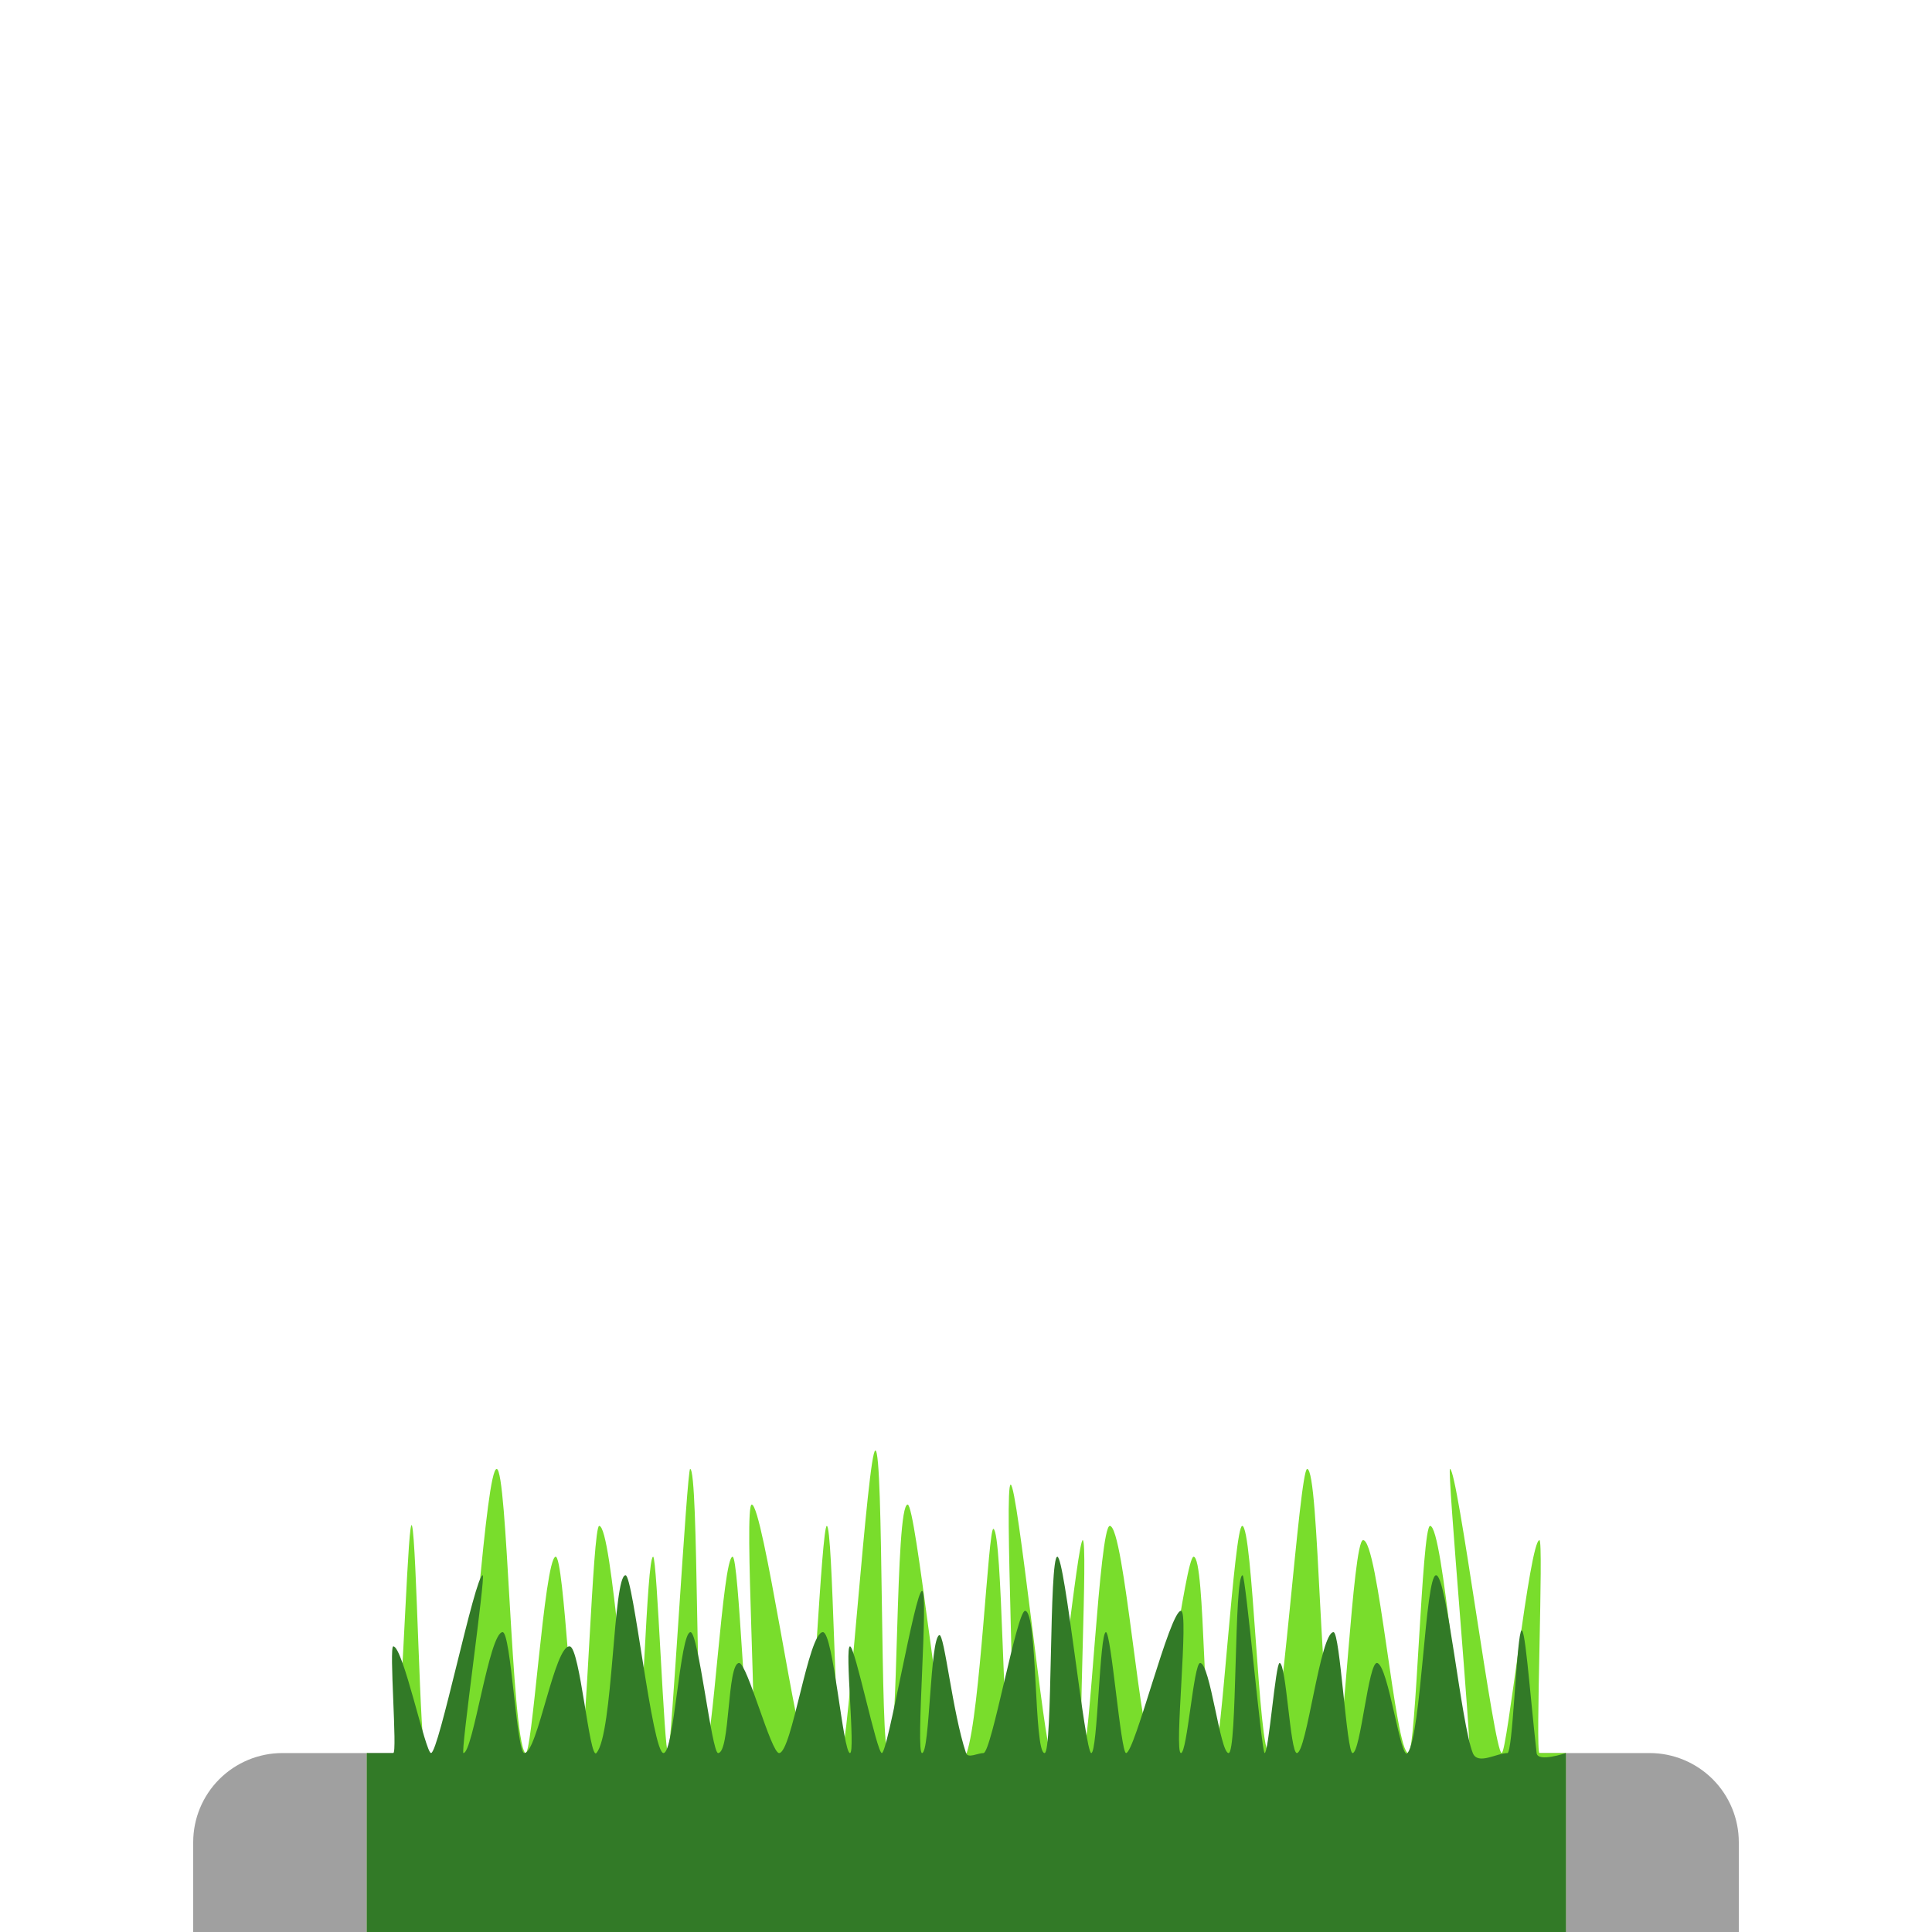
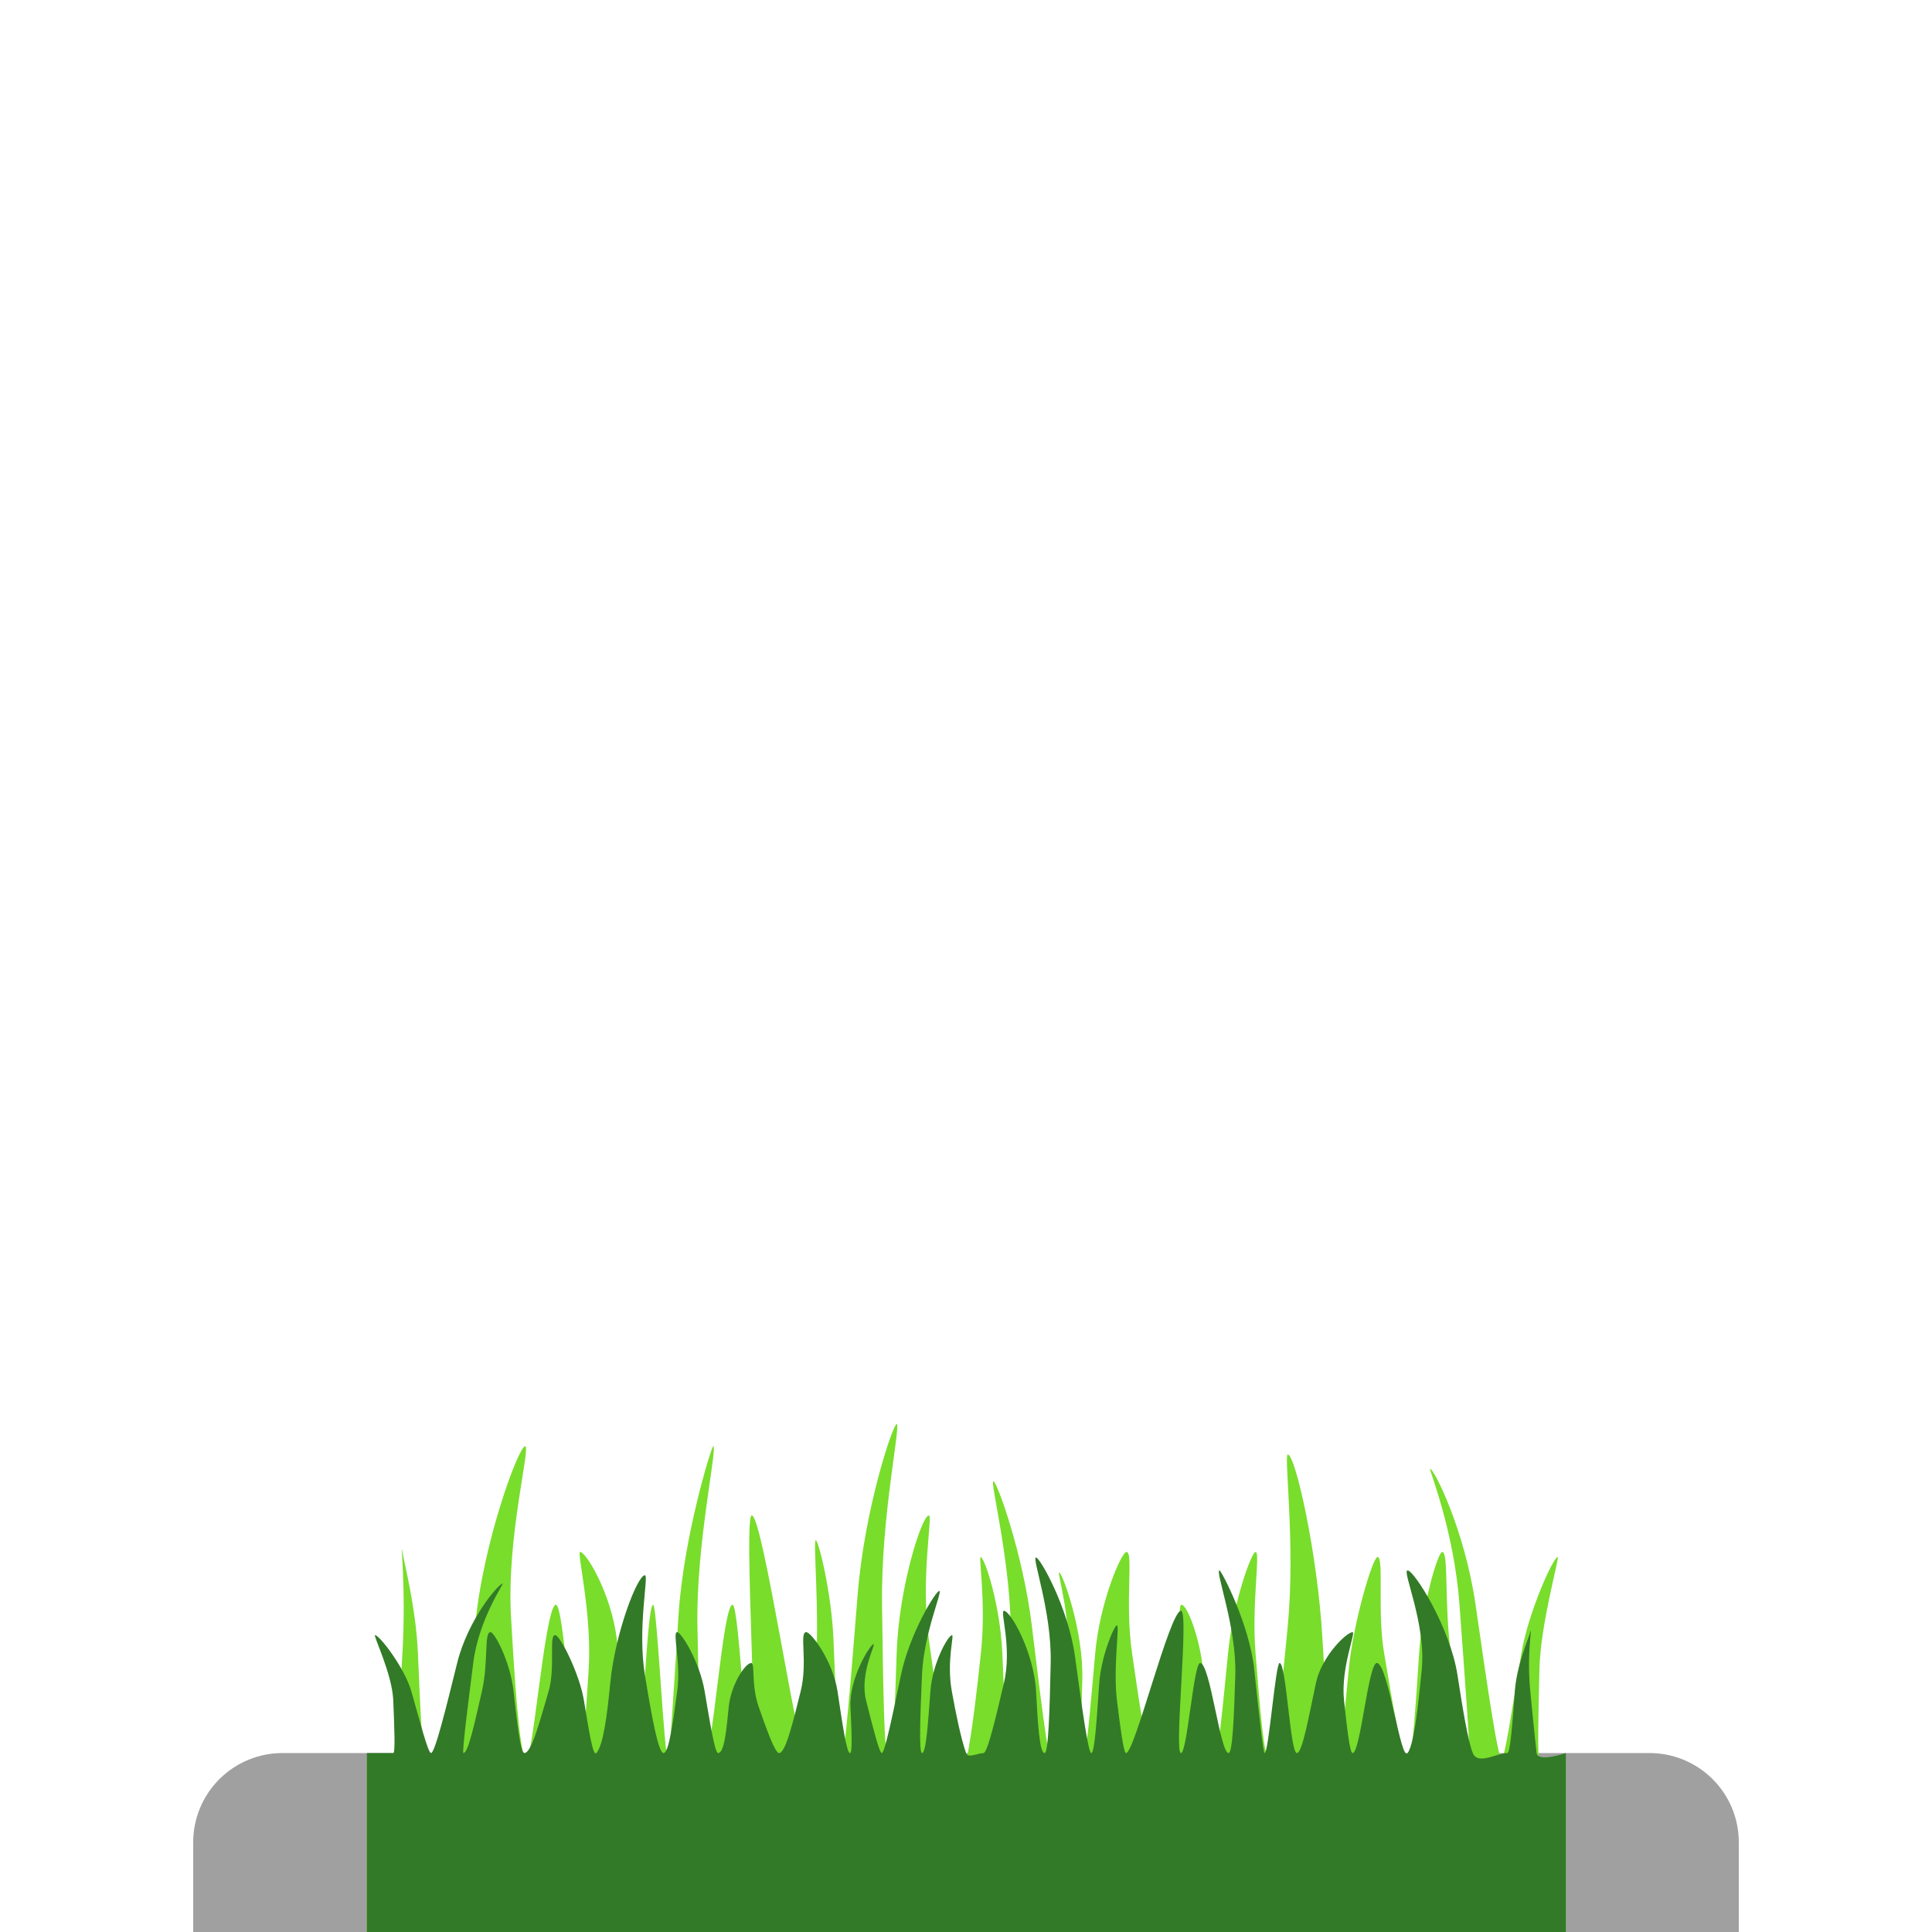
<svg xmlns="http://www.w3.org/2000/svg" width="100%" height="100%" viewBox="0 0 26 26" version="1.1" xml:space="preserve" style="fill-rule:evenodd;clip-rule:evenodd;stroke-linejoin:round;stroke-miterlimit:2;">
  <g id="b">
    <g id="Grass-Median">
      <g transform="matrix(0.8,0,0,1,2.6,-0.690176)">
-         <path d="M26,25.482C26,25.164 25.842,24.859 25.561,24.634C25.279,24.409 24.898,24.282 24.5,24.282C19.91,24.282 6.09,24.282 1.5,24.282C1.102,24.282 0.721,24.409 0.439,24.634C0.158,24.859 -0,25.164 -0,25.482C0,25.772 0,26.69 0,26.69L26,26.69L26,25.482Z" style="fill:rgb(160,160,160);" />
+         <path d="M26,25.482C26,25.164 25.842,24.859 25.561,24.634C25.279,24.409 24.898,24.282 24.5,24.282C19.91,24.282 6.09,24.282 1.5,24.282C1.102,24.282 0.721,24.409 0.439,24.634C0.158,24.859 -0,25.164 -0,25.482C0,25.772 0,39.69 0,39.69L26,39.69L26,25.482Z" style="fill:rgb(160,160,160);" />
      </g>
-       <g transform="matrix(-0.845328,0,0,1,23.7883,-0.690176)">
-         <path d="M22.3,24.282C22.3,24.282 21.853,24.412 21.835,24.282C21.72,23.418 21.644,21.037 21.581,21.225C21.509,21.437 21.453,24.282 21.37,24.282C21.201,24.282 20.871,24.458 20.819,24.282C20.63,23.645 20.407,20.459 20.234,20.459C20.061,20.459 20.002,24.033 19.781,24.282C19.672,24.405 19.478,21.677 19.297,21.64C19.157,21.612 19.033,24.282 18.905,24.282C18.809,24.282 18.706,21.225 18.602,21.225C18.389,21.225 18.175,24.282 18.018,24.282C17.911,24.282 17.85,21.64 17.743,21.64C17.679,21.64 17.569,24.282 17.505,24.282C17.457,24.282 17.204,20.459 17.154,20.459C17.014,20.459 17.072,24.282 16.931,24.282C16.795,24.282 16.638,21.64 16.478,21.64C16.375,21.64 16.272,24.282 16.173,24.282C16.058,24.282 16.306,20.938 16.173,20.938C15.995,20.938 15.436,24.282 15.299,24.282C15.215,24.282 15.062,21.225 14.978,21.225C14.878,21.225 14.846,24.282 14.745,24.282C14.644,24.282 14.325,20.21 14.205,20.21C14.07,20.21 14.133,24.282 14.002,24.282C13.827,24.282 13.896,20.938 13.691,20.938C13.56,20.938 13.156,24.282 13.029,24.282C12.939,24.282 12.781,24.358 12.751,24.282C12.534,23.733 12.407,21.243 12.326,21.265C12.177,21.307 12.177,24.282 12.051,24.282C11.944,24.282 12.16,20.67 12.051,20.67C11.941,20.67 11.506,24.282 11.411,24.282C11.332,24.282 10.984,21.417 10.904,21.417C10.815,21.417 10.994,24.282 10.904,24.282C10.792,24.282 10.639,21.225 10.473,21.225C10.239,21.225 9.98,24.282 9.775,24.282C9.646,24.282 9.268,21.64 9.139,21.64C8.944,21.64 8.999,24.282 8.804,24.282C8.702,24.282 8.492,21.225 8.365,21.225C8.196,21.225 8.105,24.282 7.935,24.282C7.755,24.282 7.453,20.459 7.331,20.459C7.131,20.459 7.135,24.033 6.866,24.282C6.757,24.383 6.606,21.43 6.442,21.417C6.2,21.398 5.929,24.282 5.72,24.282C5.596,24.282 5.507,21.225 5.374,21.225C5.159,21.225 4.903,24.282 4.75,24.282C4.701,24.282 5.106,20.459 5.057,20.459C4.934,20.459 4.357,24.282 4.234,24.282C4.146,24.282 3.789,21.417 3.633,21.417C3.563,21.417 3.701,24.282 3.633,24.282L3.213,24.282L3.213,26.69L22.3,26.69L22.3,24.282Z" style="fill:rgb(121,221,44);" />
+       <g transform="matrix(-0.845328,0,0,1.71229,23.7883,-17.9065)">
+         <path d="M22.3,24.282C22.3,24.282 21.853,24.412 21.835,24.282C21.797,24 21.764,23.708 21.734,23.45C21.672,22.918 21.777,22.528 21.734,22.655C21.701,22.752 21.518,23.1 21.488,23.45C21.452,23.865 21.415,24.282 21.37,24.282C21.201,24.282 20.898,24.448 20.819,24.282C20.741,24.119 20.658,23.686 20.575,23.232C20.455,22.582 19.883,21.824 19.781,21.824C19.686,21.824 20.078,22.536 20.006,23.16C19.947,23.673 19.881,24.17 19.781,24.282C19.672,24.405 19.478,23.107 19.297,23.07C19.157,23.041 19.033,24.282 18.905,24.282C18.861,24.282 18.816,23.943 18.769,23.574C18.714,23.135 18.962,22.655 18.905,22.655C18.81,22.655 18.411,22.981 18.321,23.341C18.209,23.786 18.105,24.282 18.018,24.282C17.911,24.282 17.85,23.07 17.743,23.07C17.679,23.07 17.569,24.282 17.505,24.282C17.482,24.282 17.412,23.733 17.34,23.16C17.262,22.538 16.813,21.824 16.787,21.824C16.711,21.824 17.061,22.589 17.038,23.232C17.018,23.778 16.995,24.282 16.931,24.282C16.795,24.282 16.638,23.07 16.478,23.07C16.375,23.07 16.272,24.282 16.173,24.282C16.058,24.282 16.306,22.368 16.173,22.368C15.995,22.368 15.436,24.282 15.299,24.282C15.26,24.282 15.208,23.943 15.154,23.574C15.09,23.135 15.2,22.563 15.154,22.563C15.109,22.563 14.902,22.981 14.872,23.341C14.835,23.786 14.801,24.282 14.745,24.282C14.695,24.282 14.592,23.636 14.486,22.983C14.377,22.315 13.926,21.65 13.866,21.65C13.794,21.65 14.118,22.375 14.099,23.07C14.083,23.692 14.064,24.282 14.002,24.282C13.922,24.282 13.893,23.884 13.866,23.45C13.833,22.934 13.465,22.368 13.354,22.368C13.287,22.368 13.489,22.857 13.354,23.341C13.222,23.814 13.092,24.282 13.029,24.282C12.939,24.282 12.781,24.358 12.751,24.282C12.661,24.055 12.587,23.74 12.525,23.45C12.437,23.041 12.572,22.682 12.525,22.695C12.454,22.715 12.217,23.077 12.184,23.45C12.148,23.86 12.116,24.282 12.051,24.282C11.999,24.282 12.023,23.764 12.05,23.232C12.077,22.673 12.382,22.1 12.326,22.1C12.269,22.1 11.853,22.673 11.715,23.232C11.584,23.764 11.457,24.282 11.411,24.282C11.371,24.282 11.266,23.929 11.16,23.574C11.053,23.212 11.319,22.816 11.279,22.816C11.23,22.816 10.887,23.275 10.911,23.664C10.93,23.987 10.945,24.282 10.904,24.282C10.847,24.282 10.78,23.863 10.705,23.45C10.633,23.05 10.289,22.655 10.207,22.655C10.092,22.655 10.236,23.05 10.119,23.45C9.997,23.863 9.879,24.282 9.775,24.282C9.71,24.282 9.58,23.971 9.452,23.664C9.327,23.365 9.396,23.07 9.332,23.07C9.236,23.07 9.007,23.365 8.973,23.664C8.937,23.971 8.903,24.282 8.804,24.282C8.752,24.282 8.673,23.863 8.59,23.45C8.51,23.05 8.216,22.655 8.153,22.655C8.07,22.655 8.217,23.05 8.153,23.45C8.087,23.863 8.021,24.282 7.935,24.282C7.853,24.282 7.744,23.778 7.639,23.232C7.516,22.589 7.705,21.889 7.639,21.889C7.519,21.889 7.164,22.668 7.087,23.341C7.037,23.785 6.973,24.183 6.866,24.282C6.81,24.334 6.743,23.955 6.668,23.574C6.598,23.214 6.292,22.702 6.212,22.695C6.104,22.687 6.218,23.128 6.106,23.45C5.969,23.843 5.835,24.282 5.72,24.282C5.657,24.282 5.603,23.863 5.548,23.45C5.494,23.05 5.246,22.655 5.181,22.655C5.075,22.655 5.152,23.05 5.044,23.45C4.932,23.863 4.827,24.282 4.75,24.282C4.725,24.282 4.816,23.673 4.906,23.07C4.994,22.477 5.398,22.001 5.374,22.001C5.313,22.001 4.824,22.477 4.65,23.07C4.474,23.673 4.296,24.282 4.234,24.282C4.185,24.282 4.054,23.843 3.92,23.45C3.812,23.133 3.413,22.695 3.343,22.695C3.308,22.695 3.615,23.212 3.633,23.574C3.65,23.929 3.667,24.282 3.633,24.282L3.213,24.282L3.213,25.642L22.3,25.642L22.3,24.282Z" style="fill:rgb(121,221,44);" />
      </g>
      <g transform="matrix(0.845328,0,0,1,2.22147,-0.690176)">
-         <path d="M22.3,24.282C22.3,24.282 21.853,24.412 21.835,24.282C21.72,23.418 21.644,22.467 21.581,22.655C21.509,22.867 21.453,24.282 21.37,24.282C21.201,24.282 20.898,24.448 20.819,24.282C20.63,23.883 20.407,21.889 20.234,21.889C20.061,21.889 20.002,24.033 19.781,24.282C19.672,24.405 19.478,23.107 19.297,23.07C19.157,23.041 19.033,24.282 18.905,24.282C18.809,24.282 18.706,22.655 18.602,22.655C18.389,22.655 18.175,24.282 18.018,24.282C17.911,24.282 17.85,23.07 17.743,23.07C17.679,23.07 17.569,24.282 17.505,24.282C17.457,24.282 17.204,21.889 17.154,21.889C17.014,21.889 17.072,24.282 16.931,24.282C16.795,24.282 16.638,23.07 16.478,23.07C16.375,23.07 16.272,24.282 16.173,24.282C16.058,24.282 16.306,22.368 16.173,22.368C15.995,22.368 15.436,24.282 15.299,24.282C15.215,24.282 15.062,22.655 14.978,22.655C14.878,22.655 14.846,24.282 14.745,24.282C14.644,24.282 14.325,21.64 14.205,21.64C14.07,21.64 14.133,24.282 14.002,24.282C13.827,24.282 13.896,22.368 13.691,22.368C13.56,22.368 13.156,24.282 13.029,24.282C12.939,24.282 12.781,24.358 12.751,24.282C12.534,23.733 12.407,22.673 12.326,22.695C12.177,22.736 12.177,24.282 12.051,24.282C11.944,24.282 12.16,22.1 12.051,22.1C11.941,22.1 11.506,24.282 11.411,24.282C11.332,24.282 10.984,22.846 10.904,22.846C10.815,22.846 10.994,24.282 10.904,24.282C10.792,24.282 10.639,22.655 10.473,22.655C10.239,22.655 9.98,24.282 9.775,24.282C9.646,24.282 9.268,23.07 9.139,23.07C8.944,23.07 8.999,24.282 8.804,24.282C8.702,24.282 8.492,22.655 8.365,22.655C8.196,22.655 8.105,24.282 7.935,24.282C7.755,24.282 7.453,21.889 7.331,21.889C7.131,21.889 7.135,24.033 6.866,24.282C6.757,24.383 6.606,22.859 6.442,22.846C6.2,22.827 5.929,24.282 5.72,24.282C5.596,24.282 5.507,22.655 5.374,22.655C5.159,22.655 4.903,24.282 4.75,24.282C4.701,24.282 5.106,21.889 5.057,21.889C4.934,21.889 4.357,24.282 4.234,24.282C4.146,24.282 3.789,22.846 3.633,22.846C3.563,22.846 3.701,24.282 3.633,24.282L3.213,24.282L3.213,26.69L22.3,26.69L22.3,24.282Z" style="fill:rgb(50,122,39);" />
+         <path d="M22.3,24.282C22.3,24.282 21.853,24.412 21.835,24.282C21.797,24 21.764,23.708 21.734,23.45C21.672,22.918 21.777,22.528 21.734,22.655C21.701,22.752 21.518,23.1 21.488,23.45C21.452,23.865 21.415,24.282 21.37,24.282C21.201,24.282 20.898,24.448 20.819,24.282C20.741,24.119 20.658,23.686 20.575,23.232C20.455,22.582 19.883,21.824 19.781,21.824C19.686,21.824 20.078,22.536 20.006,23.16C19.947,23.673 19.881,24.17 19.781,24.282C19.672,24.405 19.478,23.107 19.297,23.07C19.157,23.041 19.033,24.282 18.905,24.282C18.861,24.282 18.816,23.943 18.769,23.574C18.714,23.135 18.962,22.655 18.905,22.655C18.81,22.655 18.411,22.981 18.321,23.341C18.209,23.786 18.105,24.282 18.018,24.282C17.911,24.282 17.85,23.07 17.743,23.07C17.679,23.07 17.569,24.282 17.505,24.282C17.482,24.282 17.412,23.733 17.34,23.16C17.262,22.538 16.813,21.824 16.787,21.824C16.711,21.824 17.061,22.589 17.038,23.232C17.018,23.778 16.995,24.282 16.931,24.282C16.795,24.282 16.638,23.07 16.478,23.07C16.375,23.07 16.272,24.282 16.173,24.282C16.058,24.282 16.306,22.368 16.173,22.368C15.995,22.368 15.436,24.282 15.299,24.282C15.26,24.282 15.208,23.943 15.154,23.574C15.09,23.135 15.2,22.563 15.154,22.563C15.109,22.563 14.902,22.981 14.872,23.341C14.835,23.786 14.801,24.282 14.745,24.282C14.695,24.282 14.592,23.636 14.486,22.983C14.377,22.315 13.926,21.65 13.866,21.65C13.794,21.65 14.118,22.375 14.099,23.07C14.083,23.692 14.064,24.282 14.002,24.282C13.922,24.282 13.893,23.884 13.866,23.45C13.833,22.934 13.465,22.368 13.354,22.368C13.287,22.368 13.489,22.857 13.354,23.341C13.222,23.814 13.092,24.282 13.029,24.282C12.939,24.282 12.781,24.358 12.751,24.282C12.661,24.055 12.587,23.74 12.525,23.45C12.437,23.041 12.572,22.682 12.525,22.695C12.454,22.715 12.217,23.077 12.184,23.45C12.148,23.86 12.116,24.282 12.051,24.282C11.999,24.282 12.023,23.764 12.05,23.232C12.077,22.673 12.382,22.1 12.326,22.1C12.269,22.1 11.853,22.673 11.715,23.232C11.584,23.764 11.457,24.282 11.411,24.282C11.371,24.282 11.266,23.929 11.16,23.574C11.053,23.212 11.319,22.816 11.279,22.816C11.23,22.816 10.887,23.275 10.911,23.664C10.93,23.987 10.945,24.282 10.904,24.282C10.847,24.282 10.78,23.863 10.705,23.45C10.633,23.05 10.289,22.655 10.207,22.655C10.092,22.655 10.236,23.05 10.119,23.45C9.997,23.863 9.879,24.282 9.775,24.282C9.71,24.282 9.58,23.971 9.452,23.664C9.327,23.365 9.396,23.07 9.332,23.07C9.236,23.07 9.007,23.365 8.973,23.664C8.937,23.971 8.903,24.282 8.804,24.282C8.752,24.282 8.673,23.863 8.59,23.45C8.51,23.05 8.216,22.655 8.153,22.655C8.07,22.655 8.217,23.05 8.153,23.45C8.087,23.863 8.021,24.282 7.935,24.282C7.853,24.282 7.744,23.778 7.639,23.232C7.516,22.589 7.705,21.889 7.639,21.889C7.519,21.889 7.164,22.668 7.087,23.341C7.037,23.785 6.973,24.183 6.866,24.282C6.81,24.334 6.743,23.955 6.668,23.574C6.598,23.214 6.292,22.702 6.212,22.695C6.104,22.687 6.218,23.128 6.106,23.45C5.969,23.843 5.835,24.282 5.72,24.282C5.657,24.282 5.603,23.863 5.548,23.45C5.494,23.05 5.246,22.655 5.181,22.655C5.075,22.655 5.152,23.05 5.044,23.45C4.932,23.863 4.827,24.282 4.75,24.282C4.725,24.282 4.816,23.673 4.906,23.07C4.994,22.477 5.398,22.001 5.374,22.001C5.313,22.001 4.824,22.477 4.65,23.07C4.474,23.673 4.296,24.282 4.234,24.282C4.185,24.282 4.054,23.843 3.92,23.45C3.812,23.133 3.413,22.695 3.343,22.695C3.308,22.695 3.615,23.212 3.633,23.574C3.65,23.929 3.667,24.282 3.633,24.282L3.213,24.282L3.213,39.69L22.3,39.69L22.3,24.282Z" style="fill:rgb(50,122,39);" />
      </g>
    </g>
  </g>
</svg>
